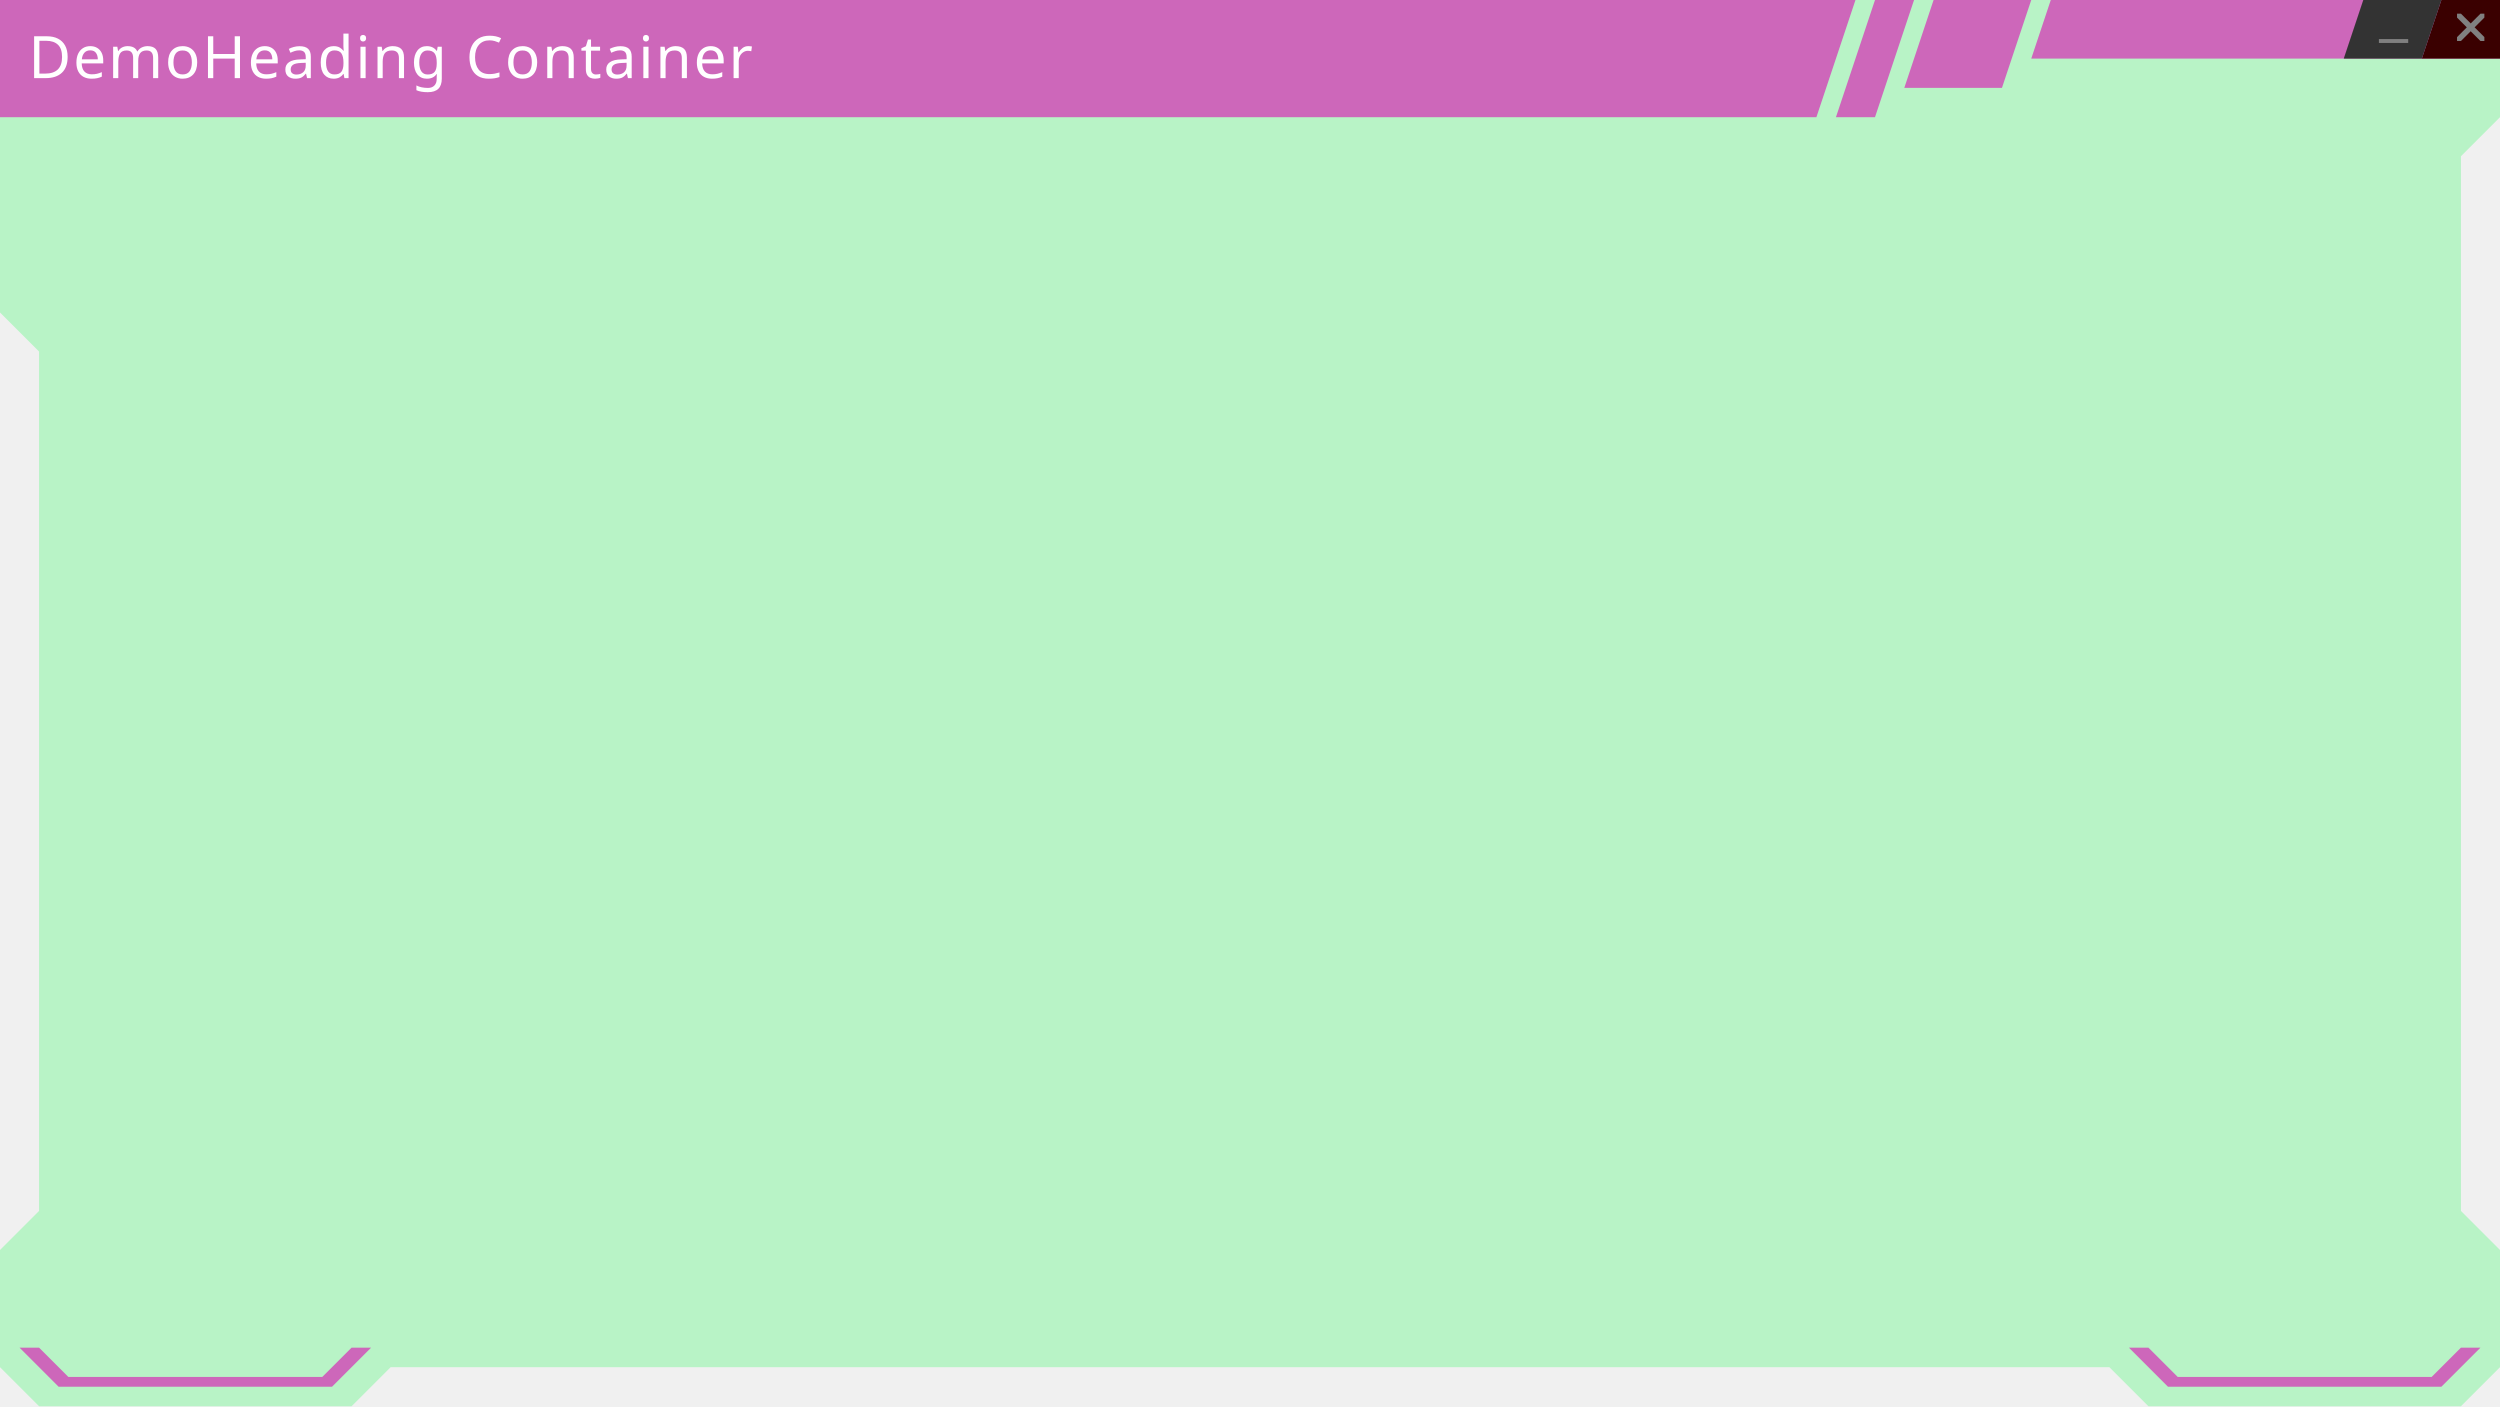
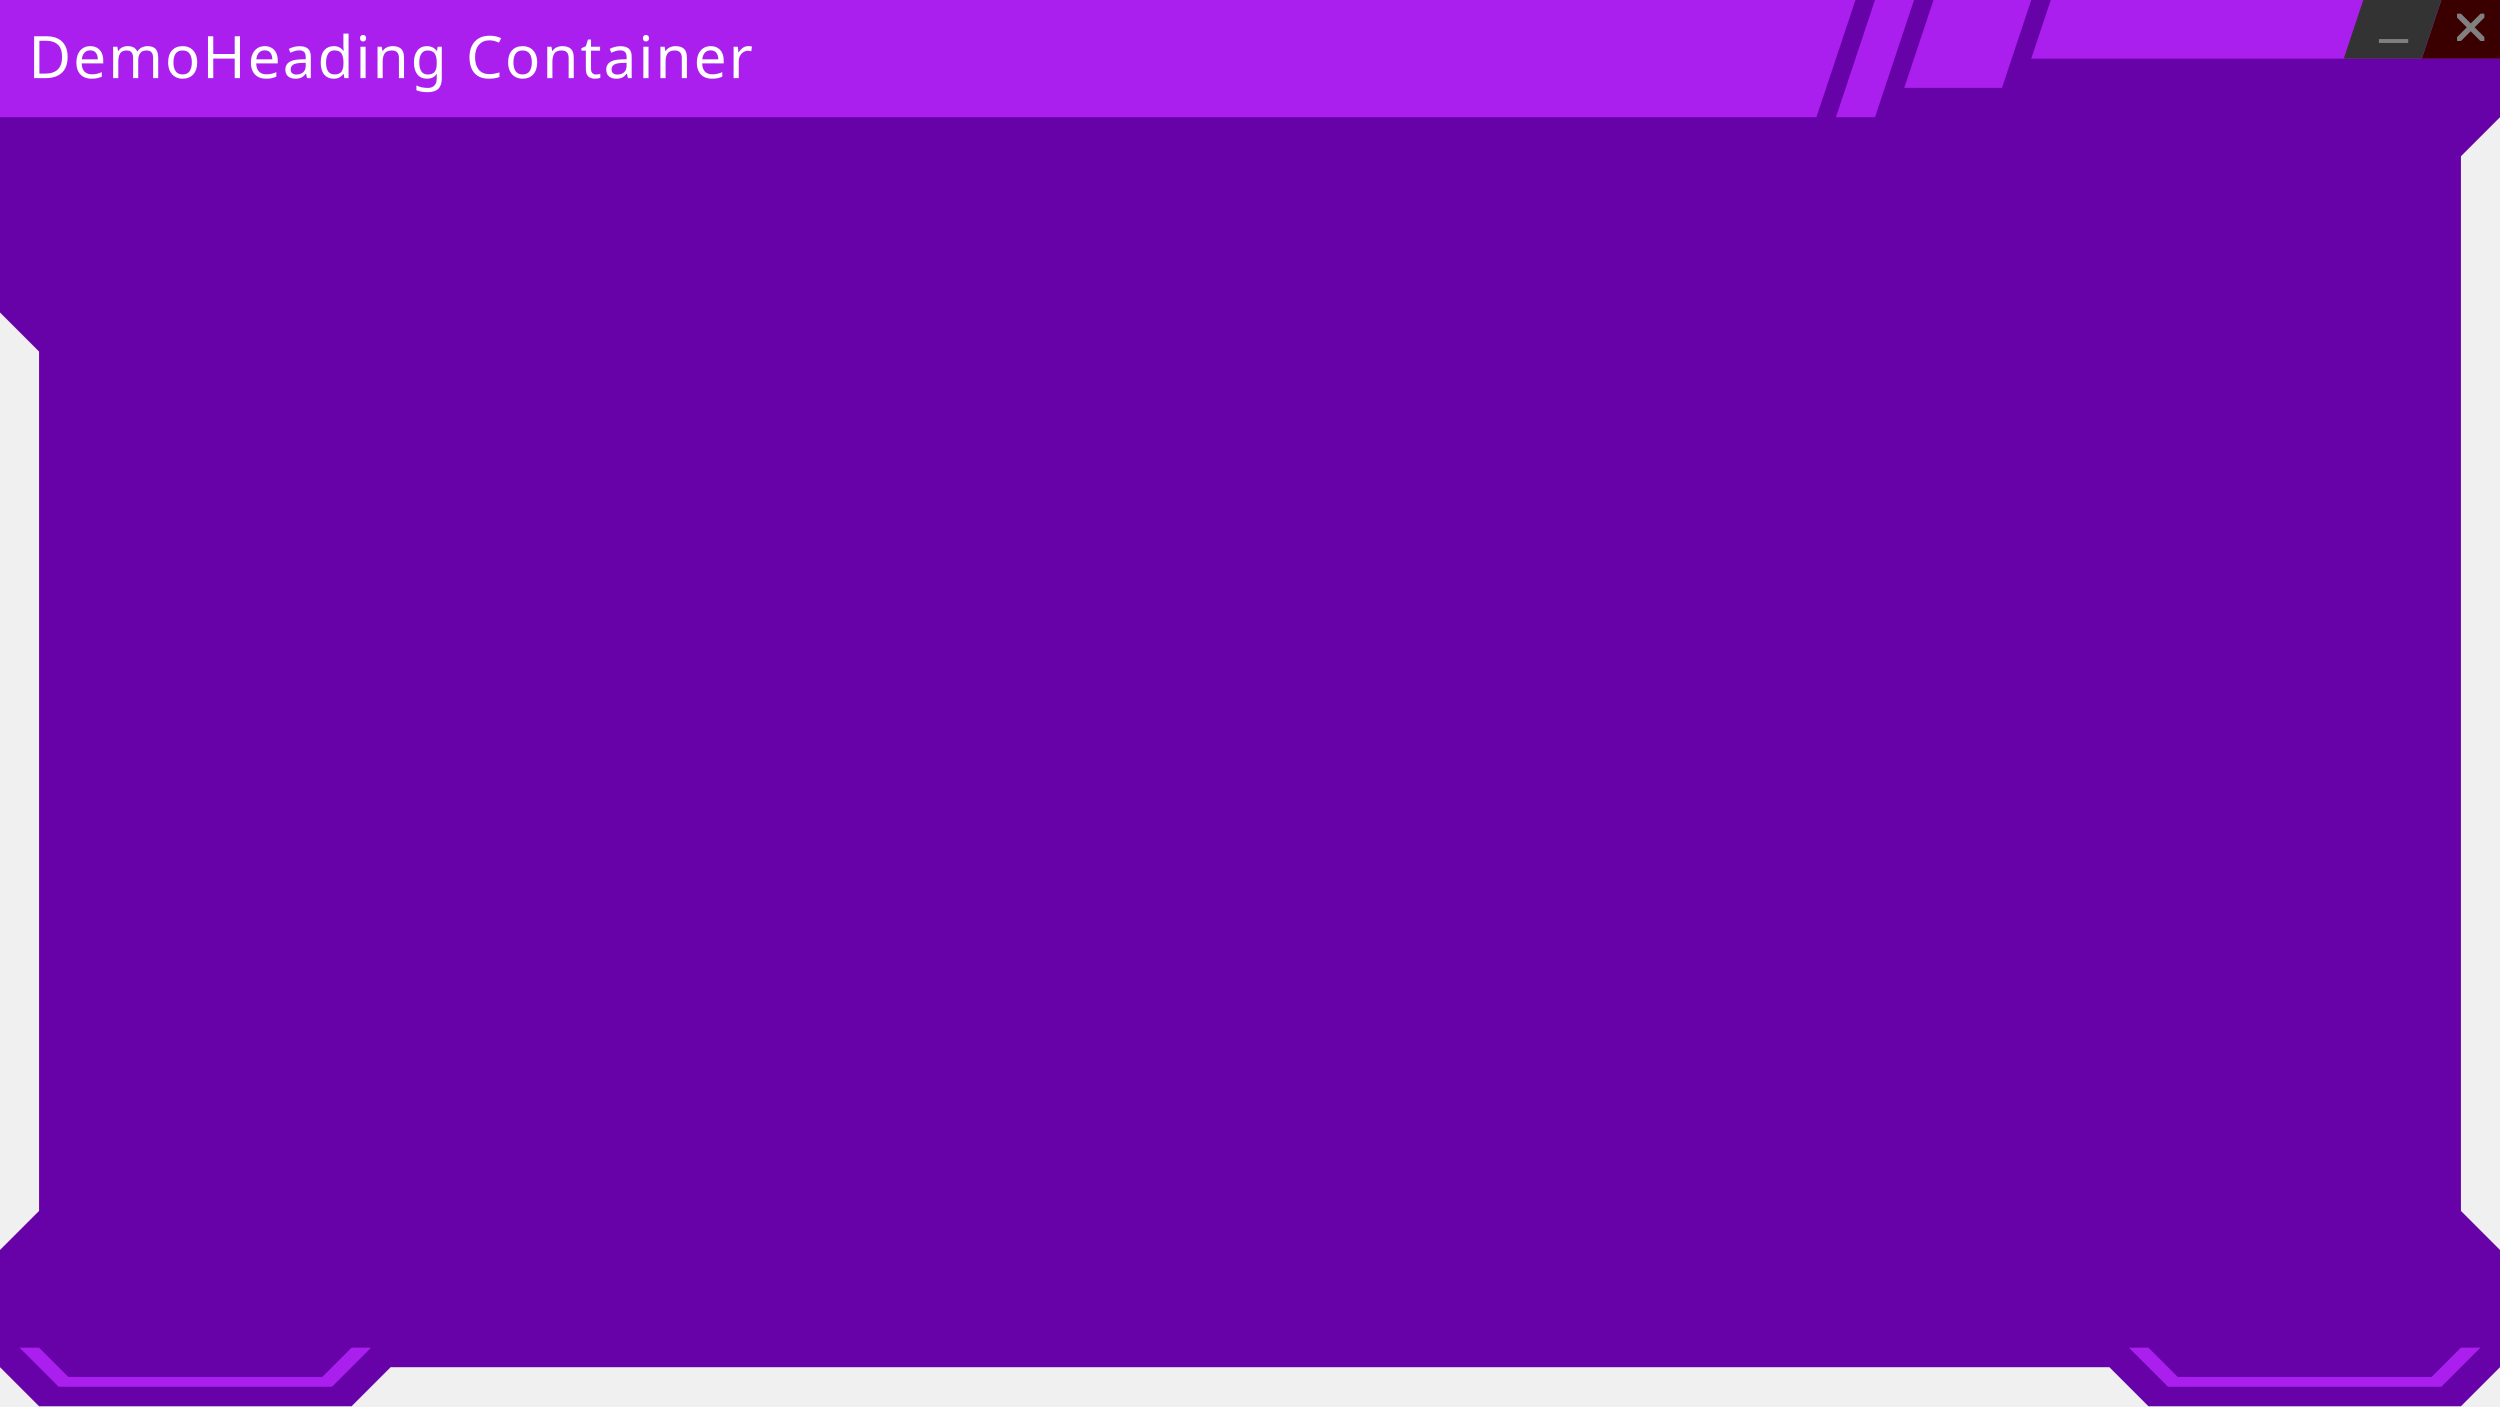
<svg xmlns="http://www.w3.org/2000/svg" viewBox="0 0 1280 720" height="720" width="1280" class="customSVGdemoName">
-   <path d="M 0 0 l 1280 0 0 60 -20 20 0 540  20 20 0 60 -20 20 -160 0 -20 -20-880  0 -20 20 -160 0 -20 -20 0 -60 20 -20 0 -440  -20 -20" stroke="none" stroke-width="3" fill="#b8f3c6" />
-   <path d="M 0 0 l 950  0 -20 60 -930  0" stroke="none" stroke-width="3" fill="#cd67ba" />
-   <path d="M 960  0 l 20 0 -20 60 -20 0" stroke="none" stroke-width="3" fill="#cd67ba" />
-   <path d="M 990  0 l 50 0 -15 45 -50 0" stroke="none" stroke-width="3" fill="#cd67ba" />
-   <path d="M 1050  0 l 230 0 0 30 -240 0" stroke="none" stroke-width="3" fill="#cd67ba" />
+   <path d="M 0 0 l 1280 0 0 60 -20 20 0 540  20 20 0 60 -20 20 -160 0 -20 -20-880  0 -20 20 -160 0 -20 -20 0 -60 20 -20 0 -440  -20 -20" stroke="none" stroke-width="3" fill="#6702a8" />
+   <path d="M 0 0 l 950  0 -20 60 -930  0" stroke="none" stroke-width="3" fill="#ab1fee" />
+   <path d="M 960  0 l 20 0 -20 60 -20 0" stroke="none" stroke-width="3" fill="#ab1fee" />
+   <path d="M 990  0 l 50 0 -15 45 -50 0" stroke="none" stroke-width="3" fill="#ab1fee" />
+   <path d="M 1050  0 l 230 0 0 30 -240 0" stroke="none" stroke-width="3" fill="#ab1fee" />
  <path class="closeButton background" d="M 1250  0 l 30 0 0 30 -40 0 10 -30" stroke="none" stroke-width="3" fill="#3a0000" />
  <path class="closeButton icon" d="M 1258  7 l 2 0 5 5 5 -5 2 0 0 2 -5 5 5 5 0 2 -2 0 -5 -5 -5 5 -2 0 0 -2 5 -5 -5 -5" stroke="none" stroke-width="3" fill="gray" />
  <path class="minButton background" d="M 1210  0 l 40 0 -10 30 -40 0 10 -30" stroke="none" stroke-width="3" fill="#333333" />
  <path class="minButton icon" d="M 1218  20 l 15 0 0 2 -15 0" stroke="none" stroke-width="3" fill="gray" />
-   <path d="M 10 690  l  20 20 140 0 20 -20 -10 0 -15 15 -130 0 -15 -15" stroke="none" stroke-width="3" fill="#cd67ba" />
-   <path d="M 1090  690  l  20 20 140 0 20 -20 -10 0 -15 15 -130 0 -15 -15" stroke="none" stroke-width="3" fill="#cd67ba" />
+   <path d="M 10 690  l  20 20 140 0 20 -20 -10 0 -15 15 -130 0 -15 -15" stroke="none" stroke-width="3" fill="#ab1fee" />
+   <path d="M 1090  690  l  20 20 140 0 20 -20 -10 0 -15 15 -130 0 -15 -15" stroke="none" stroke-width="3" fill="#ab1fee" />
  <g font-size="30" font-family="Saira Stencil One" fill="white" stroke="none" text-anchor="middle">
    <text x="200" y="40" letter-spacing="1">DemoHeading Container</text>
  </g>
</svg>
